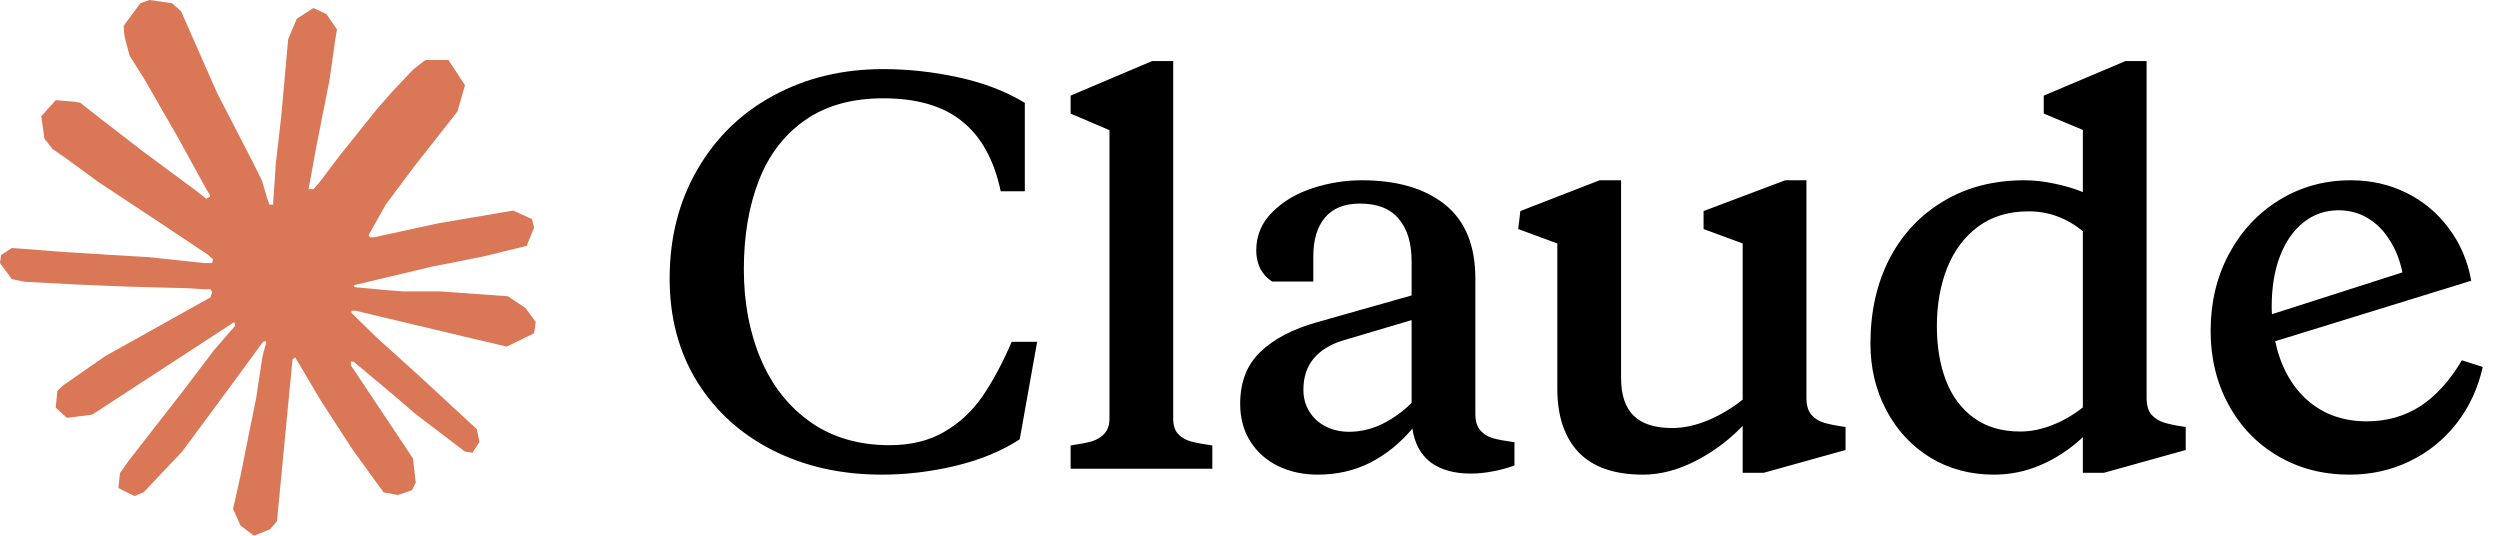
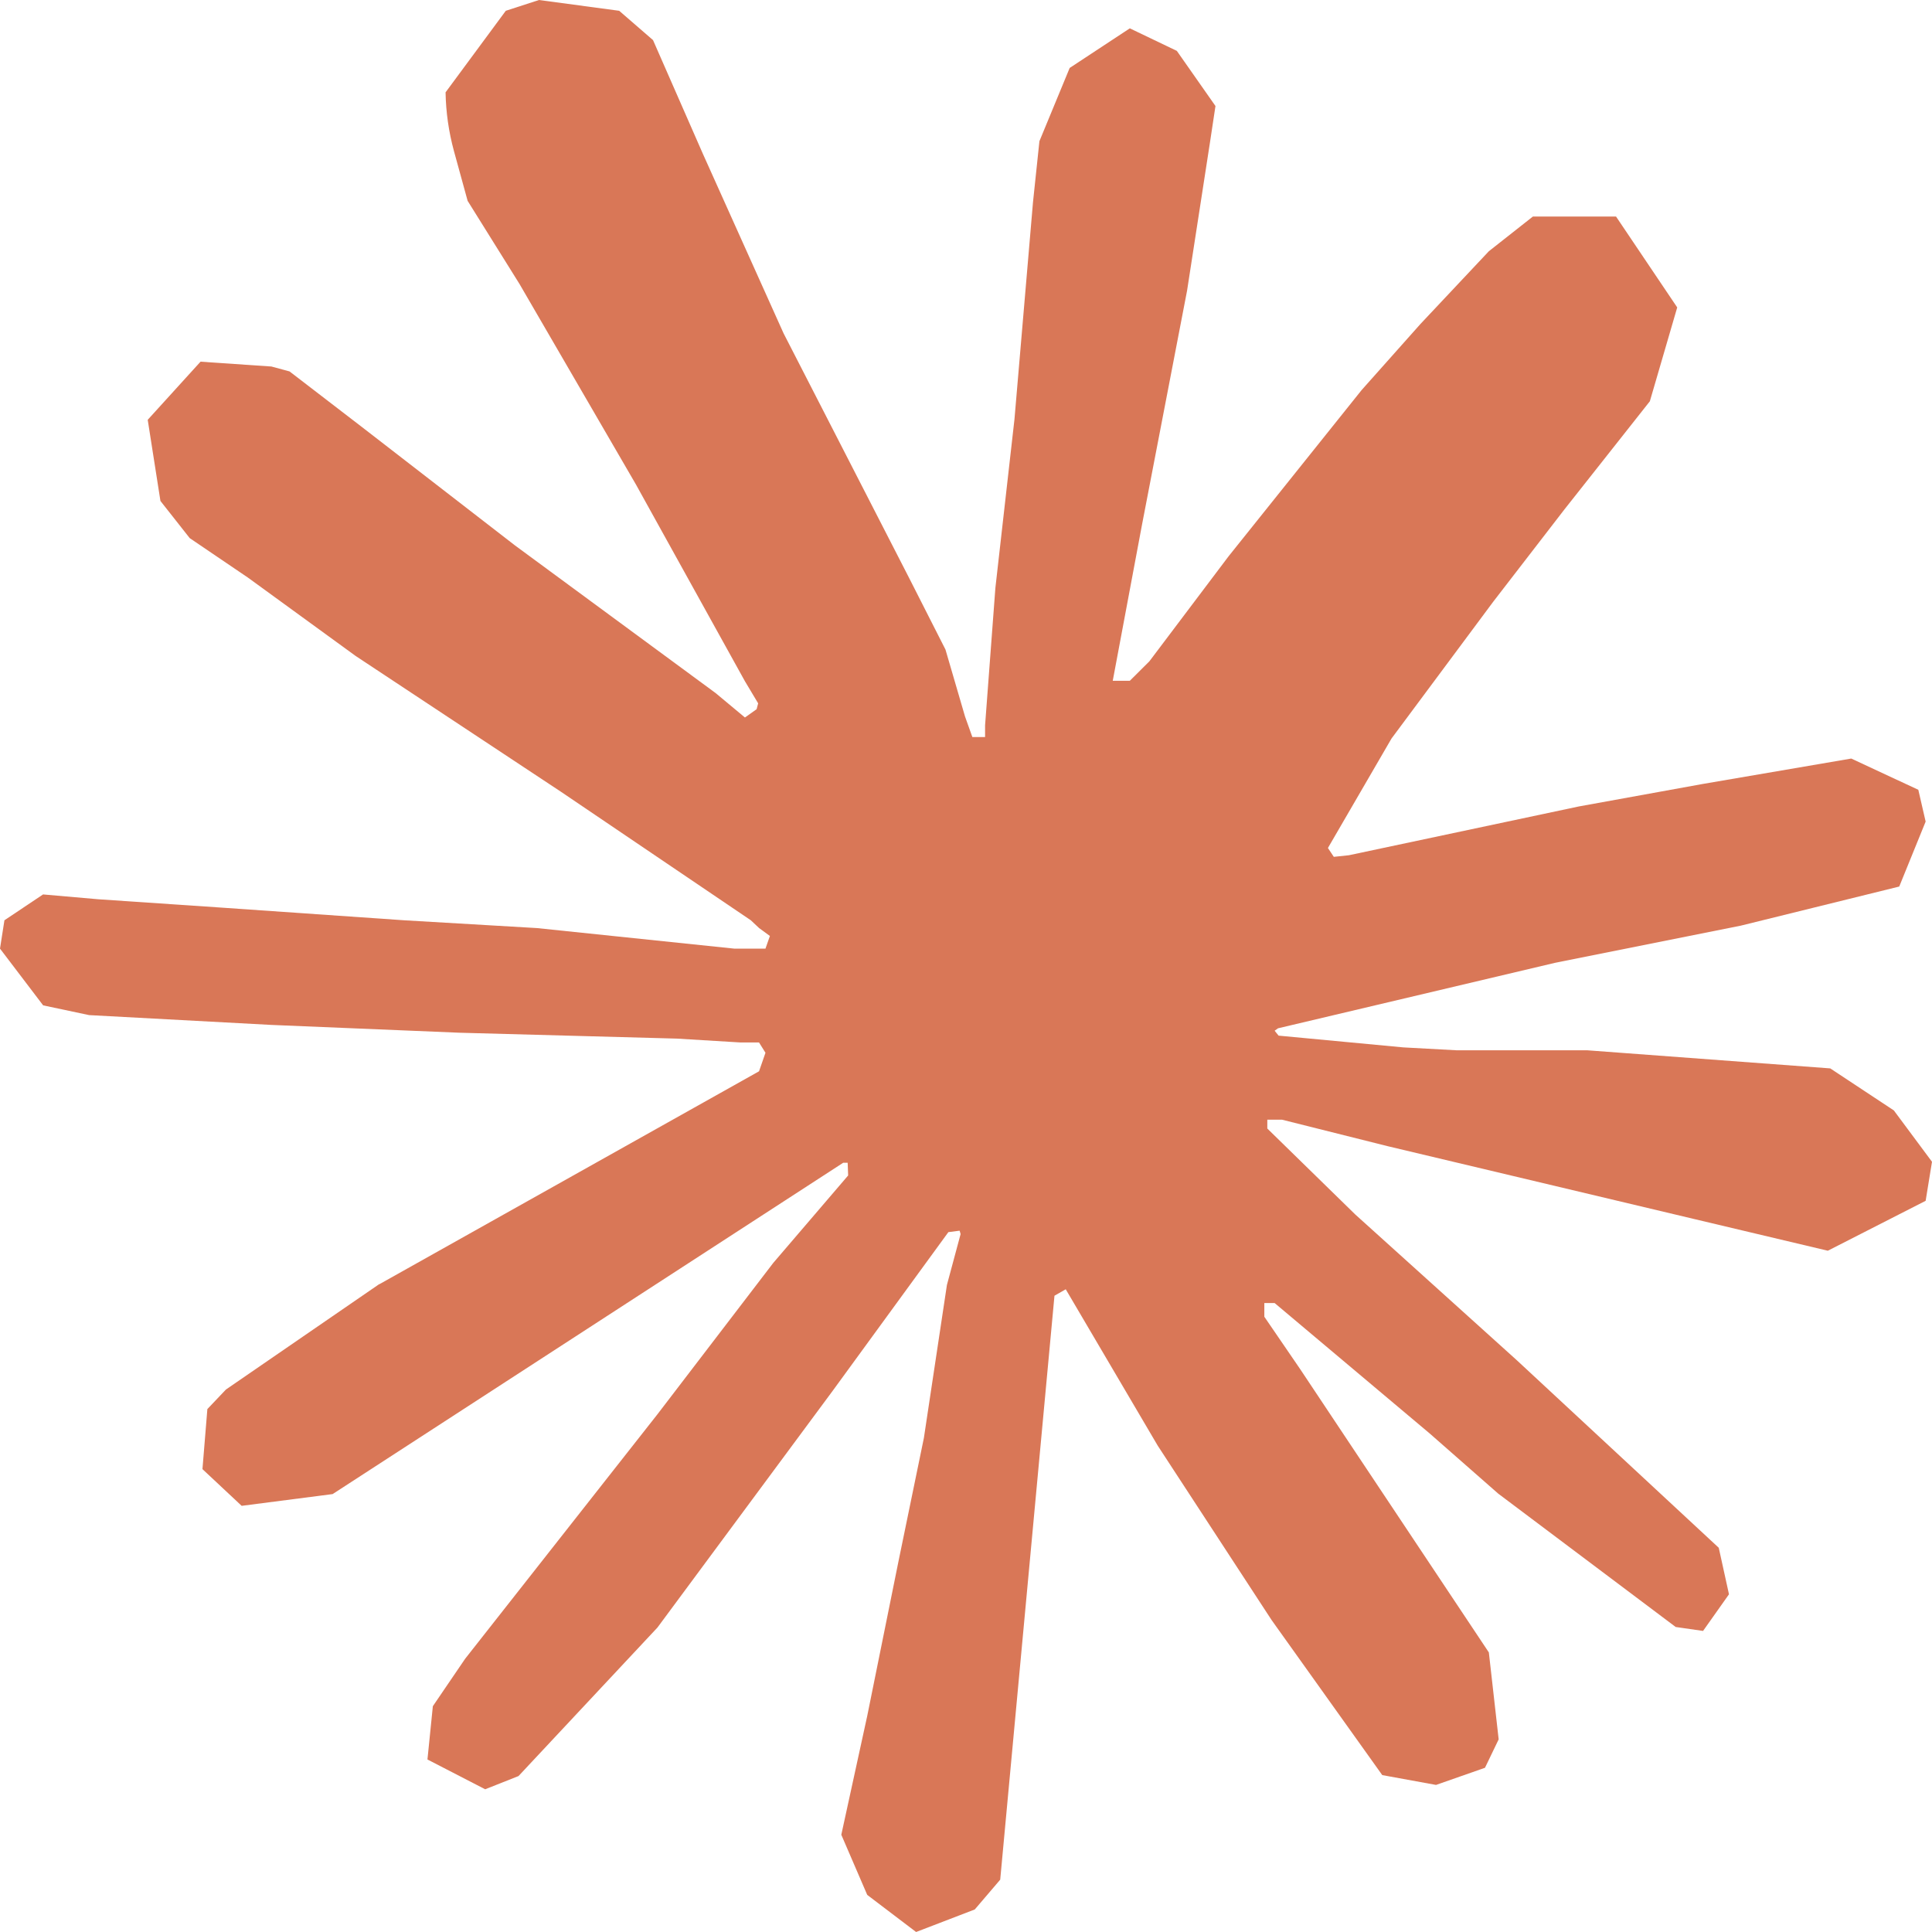
- <svg xmlns="http://www.w3.org/2000/svg" viewBox="0 0 112 24" height="24" class="text-text-000 h-[4.5rem] min-[1000px]:h-[5.25rem] w-[7.5rem]" fill="currentColor">
-   <path d="M11.376 24L10.776 23.544L10.44 22.8L10.776 21.312L11.16 19.392L11.472 17.856L11.76 15.96L11.928 15.336L11.904 15.288L11.784 15.312L10.344 17.28L8.16 20.232L6.432 22.056L6.024 22.224L5.304 21.864L5.376 21.192L5.784 20.616L8.16 17.568L9.6 15.672L10.536 14.592L10.512 14.448H10.464L4.128 18.576L3 18.72L2.496 18.264L2.568 17.52L2.808 17.28L4.704 15.96L9.432 13.32L9.504 13.08L9.432 12.96H9.192L8.4 12.912L5.712 12.84L3.384 12.744L1.104 12.624L0.528 12.504L0 11.784L0.048 11.424L0.528 11.112L1.224 11.16L2.736 11.28L5.016 11.424L6.672 11.52L9.12 11.784H9.504L9.552 11.616L9.432 11.52L9.336 11.424L6.96 9.84L4.416 8.16L3.072 7.176L2.352 6.672L1.992 6.216L1.848 5.208L2.496 4.488L3.384 4.56L3.6 4.608L4.488 5.304L6.384 6.768L8.88 8.616L9.24 8.904L9.408 8.808V8.736L9.24 8.472L7.896 6.024L6.456 3.528L5.808 2.496L5.64 1.872C5.576 1.656 5.544 1.416 5.544 1.152L6.288 0.144L6.696 0L7.704 0.144L8.112 0.504L8.736 1.92L9.72 4.152L11.28 7.176L11.736 8.088L11.976 8.904L12.072 9.168H12.24V9.024L12.36 7.296L12.6 5.208L12.84 2.52L12.912 1.752L13.296 0.84L14.04 0.36L14.616 0.624L15.096 1.32L15.024 1.752L14.76 3.6L14.184 6.504L13.824 8.472H14.04L14.28 8.208L15.264 6.912L16.92 4.848L17.64 4.032L18.504 3.12L19.056 2.688H20.088L20.832 3.816L20.496 4.992L19.44 6.336L18.552 7.464L17.28 9.168L16.512 10.536L16.584 10.632H16.752L19.608 10.008L21.168 9.744L22.992 9.432L23.832 9.816L23.928 10.2L23.592 11.016L21.624 11.496L19.32 11.952L15.888 12.768L15.84 12.792L15.888 12.864L17.424 13.008L18.096 13.056H19.728L22.752 13.272L23.544 13.8L24 14.424L23.928 14.928L22.704 15.528L21.072 15.144L17.232 14.232L15.936 13.92H15.744V14.016L16.848 15.096L18.84 16.896L21.36 19.224L21.48 19.8L21.168 20.28L20.832 20.232L18.624 18.552L17.76 17.808L15.84 16.2H15.72V16.368L16.152 17.016L18.504 20.544L18.624 21.624L18.456 21.96L17.832 22.176L17.184 22.056L15.792 20.136L14.376 17.952L13.224 16.008L13.104 16.104L12.408 23.352L12.096 23.712L11.376 24Z" shape-rendering="optimizeQuality" fill="#D97757" />
-   <path shape-rendering="optimizeQuality" d="M39.504 21.264C37.688 21.264 36.06 20.9 34.62 20.172C33.18 19.444 32.048 18.416 31.224 17.088C30.408 15.76 30 14.224 30 12.48C30 10.656 30.412 9.032 31.236 7.608C32.06 6.176 33.196 5.068 34.644 4.284C36.1 3.492 37.74 3.096 39.564 3.096C40.692 3.096 41.82 3.22 42.948 3.468C44.084 3.716 45.072 4.096 45.912 4.608V8.568H44.832C44.536 7.168 43.96 6.124 43.104 5.436C42.256 4.748 41.076 4.404 39.564 4.404C38.164 4.404 36.996 4.732 36.06 5.388C35.132 6.036 34.444 6.936 33.996 8.088C33.548 9.24 33.324 10.564 33.324 12.06C33.324 13.548 33.576 14.888 34.08 16.08C34.584 17.272 35.328 18.216 36.312 18.912C37.296 19.6 38.476 19.944 39.852 19.944C40.796 19.944 41.608 19.748 42.288 19.356C42.968 18.964 43.54 18.436 44.004 17.772C44.468 17.1 44.908 16.28 45.324 15.312H46.464L45.684 19.68C44.892 20.2 43.936 20.596 42.816 20.868C41.704 21.132 40.6 21.264 39.504 21.264ZM47.964 21V19.956C48.356 19.9 48.668 19.84 48.9 19.776C49.14 19.704 49.332 19.588 49.476 19.428C49.628 19.268 49.704 19.044 49.704 18.756V5.832L47.964 5.088V4.284L51.612 2.736H52.56V18.756C52.56 19.052 52.632 19.28 52.776 19.44C52.928 19.6 53.12 19.712 53.352 19.776C53.592 19.84 53.912 19.9 54.312 19.956V21H47.964ZM59.028 21.264C58.38 21.264 57.792 21.136 57.264 20.88C56.736 20.624 56.32 20.256 56.016 19.776C55.712 19.296 55.56 18.736 55.56 18.096C55.56 17.12 55.86 16.344 56.46 15.768C57.068 15.184 57.916 14.74 59.004 14.436L63.24 13.236V11.712C63.24 10.888 63.048 10.252 62.664 9.804C62.288 9.348 61.708 9.12 60.924 9.12C60.228 9.12 59.704 9.332 59.352 9.756C59.008 10.172 58.836 10.748 58.836 11.484V12.612H56.988C56.764 12.468 56.588 12.276 56.46 12.036C56.34 11.788 56.28 11.516 56.28 11.22C56.28 10.556 56.516 9.988 56.988 9.516C57.46 9.036 58.06 8.676 58.788 8.436C59.516 8.196 60.256 8.076 61.008 8.076C62.592 8.076 63.836 8.44 64.74 9.168C65.644 9.896 66.096 11 66.096 12.48V18.54C66.096 18.86 66.168 19.104 66.312 19.272C66.456 19.44 66.644 19.56 66.876 19.632C67.116 19.696 67.44 19.756 67.848 19.812V20.856C67.536 20.968 67.208 21.056 66.864 21.12C66.528 21.184 66.204 21.216 65.892 21.216C65.148 21.216 64.548 21.048 64.092 20.712C63.644 20.368 63.372 19.864 63.276 19.2C62.716 19.864 62.08 20.376 61.368 20.736C60.664 21.088 59.884 21.264 59.028 21.264ZM60.444 19.344C60.948 19.344 61.44 19.228 61.92 18.996C62.408 18.756 62.848 18.44 63.24 18.048V14.34L60.168 15.252C59.592 15.428 59.152 15.7 58.848 16.068C58.544 16.436 58.392 16.9 58.392 17.46C58.392 17.82 58.48 18.144 58.656 18.432C58.832 18.72 59.076 18.944 59.388 19.104C59.7 19.264 60.052 19.344 60.444 19.344ZM73.608 21.264C72.32 21.264 71.356 20.928 70.716 20.256C70.084 19.584 69.768 18.636 69.768 17.412V10.908L68.016 10.26L68.112 9.456L71.664 8.076H72.624V16.932C72.624 17.692 72.812 18.256 73.188 18.624C73.564 18.992 74.14 19.176 74.916 19.176C75.428 19.176 75.964 19.06 76.524 18.828C77.084 18.588 77.6 18.28 78.072 17.904V10.908L76.32 10.26V9.456L79.98 8.076H80.928V17.832C80.928 18.152 81 18.4 81.144 18.576C81.288 18.744 81.476 18.864 81.708 18.936C81.948 19.008 82.272 19.072 82.68 19.128V20.16L79.02 21.18H78.072V19.08C77.44 19.736 76.728 20.264 75.936 20.664C75.144 21.064 74.368 21.264 73.608 21.264ZM89.328 21.264C88.264 21.264 87.312 21.008 86.472 20.496C85.632 19.976 84.976 19.268 84.504 18.372C84.032 17.476 83.796 16.484 83.796 15.396C83.796 13.964 84.08 12.696 84.648 11.592C85.224 10.488 86.032 9.628 87.072 9.012C88.112 8.388 89.32 8.076 90.696 8.076C91.12 8.076 91.556 8.124 92.004 8.22C92.46 8.308 92.896 8.436 93.312 8.604V5.82L91.56 5.088V4.284L95.22 2.736H96.168V17.832C96.168 18.152 96.24 18.4 96.384 18.576C96.536 18.744 96.728 18.864 96.96 18.936C97.2 19.008 97.52 19.072 97.92 19.128V20.16L94.26 21.18H93.312V19.584C92.752 20.112 92.132 20.524 91.452 20.82C90.78 21.116 90.072 21.264 89.328 21.264ZM90.504 19.332C90.976 19.332 91.456 19.236 91.944 19.044C92.432 18.852 92.888 18.588 93.312 18.252V10.356C92.584 9.764 91.776 9.468 90.888 9.468C89.992 9.468 89.236 9.696 88.62 10.152C88.004 10.608 87.54 11.228 87.228 12.012C86.924 12.788 86.772 13.656 86.772 14.616C86.772 15.528 86.908 16.34 87.18 17.052C87.452 17.756 87.868 18.312 88.428 18.72C88.988 19.128 89.68 19.332 90.504 19.332ZM105.252 21.264C104.068 21.264 103.004 20.988 102.06 20.436C101.116 19.884 100.376 19.116 99.84 18.132C99.304 17.148 99.036 16.044 99.036 14.82C99.036 13.556 99.308 12.412 99.852 11.388C100.404 10.356 101.156 9.548 102.108 8.964C103.068 8.372 104.136 8.076 105.312 8.076C106.216 8.076 107.048 8.264 107.808 8.64C108.568 9.016 109.2 9.544 109.704 10.224C110.216 10.904 110.552 11.688 110.712 12.576L101.928 15.288C102.168 16.4 102.644 17.276 103.356 17.916C104.076 18.556 104.968 18.876 106.032 18.876C106.92 18.876 107.716 18.652 108.42 18.204C109.124 17.748 109.748 17.06 110.292 16.14L111.228 16.44C111.012 17.4 110.62 18.244 110.052 18.972C109.484 19.7 108.784 20.264 107.952 20.664C107.128 21.064 106.228 21.264 105.252 21.264ZM107.628 12.204C107.516 11.652 107.324 11.168 107.052 10.752C106.788 10.328 106.46 10 106.068 9.768C105.676 9.536 105.244 9.42 104.772 9.42C104.18 9.42 103.656 9.6 103.2 9.96C102.752 10.312 102.4 10.816 102.144 11.472C101.896 12.12 101.772 12.872 101.772 13.728C101.772 13.88 101.776 13.996 101.784 14.076L107.628 12.204Z" />
+ <svg xmlns="http://www.w3.org/2000/svg" height="1em" style="flex:none;line-height:1" viewBox="0 0 24 24" width="1em">
+   <path d="M4.709 15.955l4.72-2.647.08-.23-.08-.128H9.2l-.79-.048-2.698-.073-2.339-.097-2.266-.122-.571-.121L0 11.784l.055-.352.48-.321.686.06 1.52.103 2.278.158 1.652.097 2.449.255h.389l.055-.157-.134-.098-.103-.097-2.358-1.596-2.552-1.688-1.336-.972-.724-.491-.364-.462-.158-1.008.656-.722.881.06.225.061.893.686 1.908 1.476 2.491 1.833.365.304.145-.103.019-.073-.164-.274-1.355-2.446-1.446-2.49-.644-1.032-.17-.619a2.97 2.97 0 01-.104-.729L6.283.134 6.696 0l.996.134.42.364.62 1.414 1.002 2.229 1.555 3.03.456.898.243.832.091.255h.158V9.01l.128-1.706.237-2.095.23-2.695.08-.76.376-.91.747-.492.584.28.48.685-.067.444-.286 1.851-.559 2.903-.364 1.942h.212l.243-.242.985-1.306 1.652-2.064.73-.82.85-.904.547-.431h1.033l.76 1.129-.34 1.166-1.064 1.347-.881 1.142-1.264 1.7-.79 1.36.073.11.188-.02 2.856-.606 1.543-.28 1.841-.315.833.388.091.395-.328.807-1.969.486-2.309.462-3.439.813-.042.03.049.061 1.549.146.662.036h1.622l3.02.225.79.522.474.638-.079.485-1.215.62-1.64-.389-3.829-.91-1.312-.329h-.182v.11l1.093 1.068 2.006 1.81 2.509 2.33.127.578-.322.455-.34-.049-2.205-1.657-.851-.747-1.926-1.62h-.128v.17l.444.649 2.345 3.521.122 1.08-.17.353-.608.213-.668-.122-1.374-1.925-1.415-2.167-1.143-1.943-.14.08-.674 7.254-.316.37-.729.28-.607-.461-.322-.747.322-1.476.389-1.924.315-1.53.286-1.9.17-.632-.012-.042-.14.018-1.434 1.967-2.18 2.945-1.726 1.845-.414.164-.717-.37.067-.662.401-.589 2.388-3.036 1.44-1.882.93-1.086-.006-.158h-.055L4.132 18.56l-1.13.146-.487-.456.061-.746.231-.243 1.908-1.312-.006.006z" fill="#D97757" fill-rule="nonzero" />
</svg>
